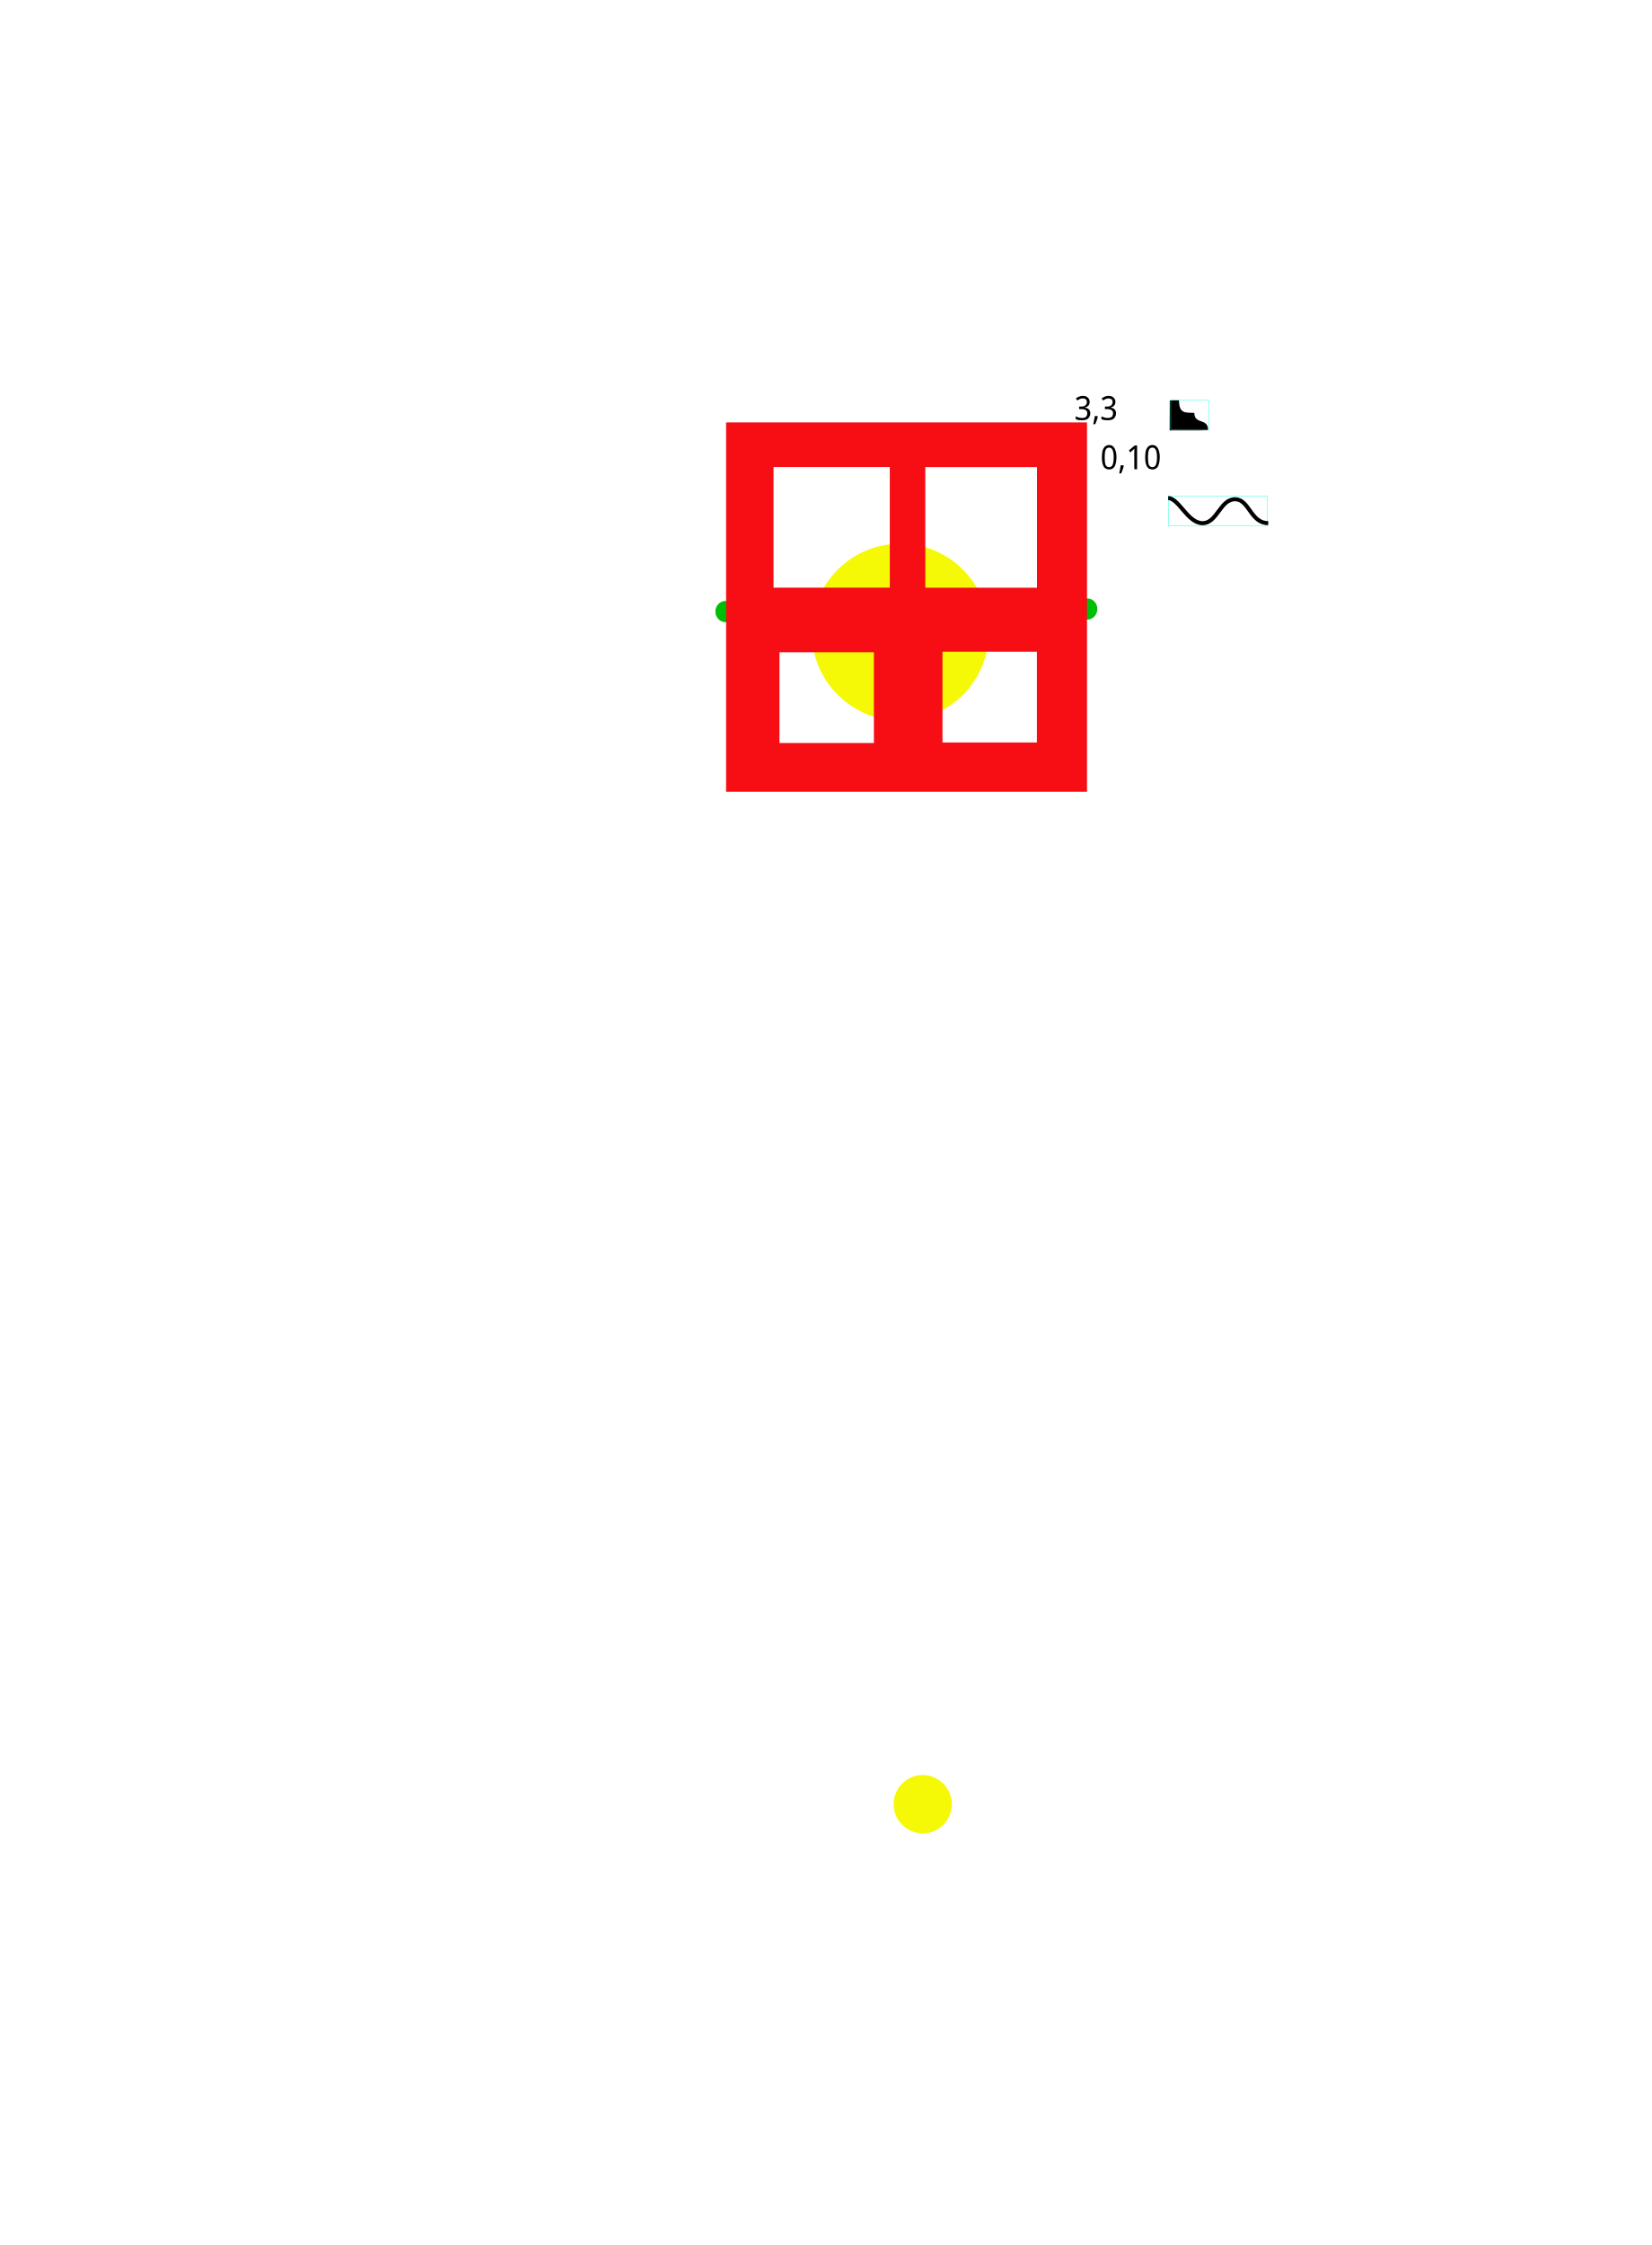
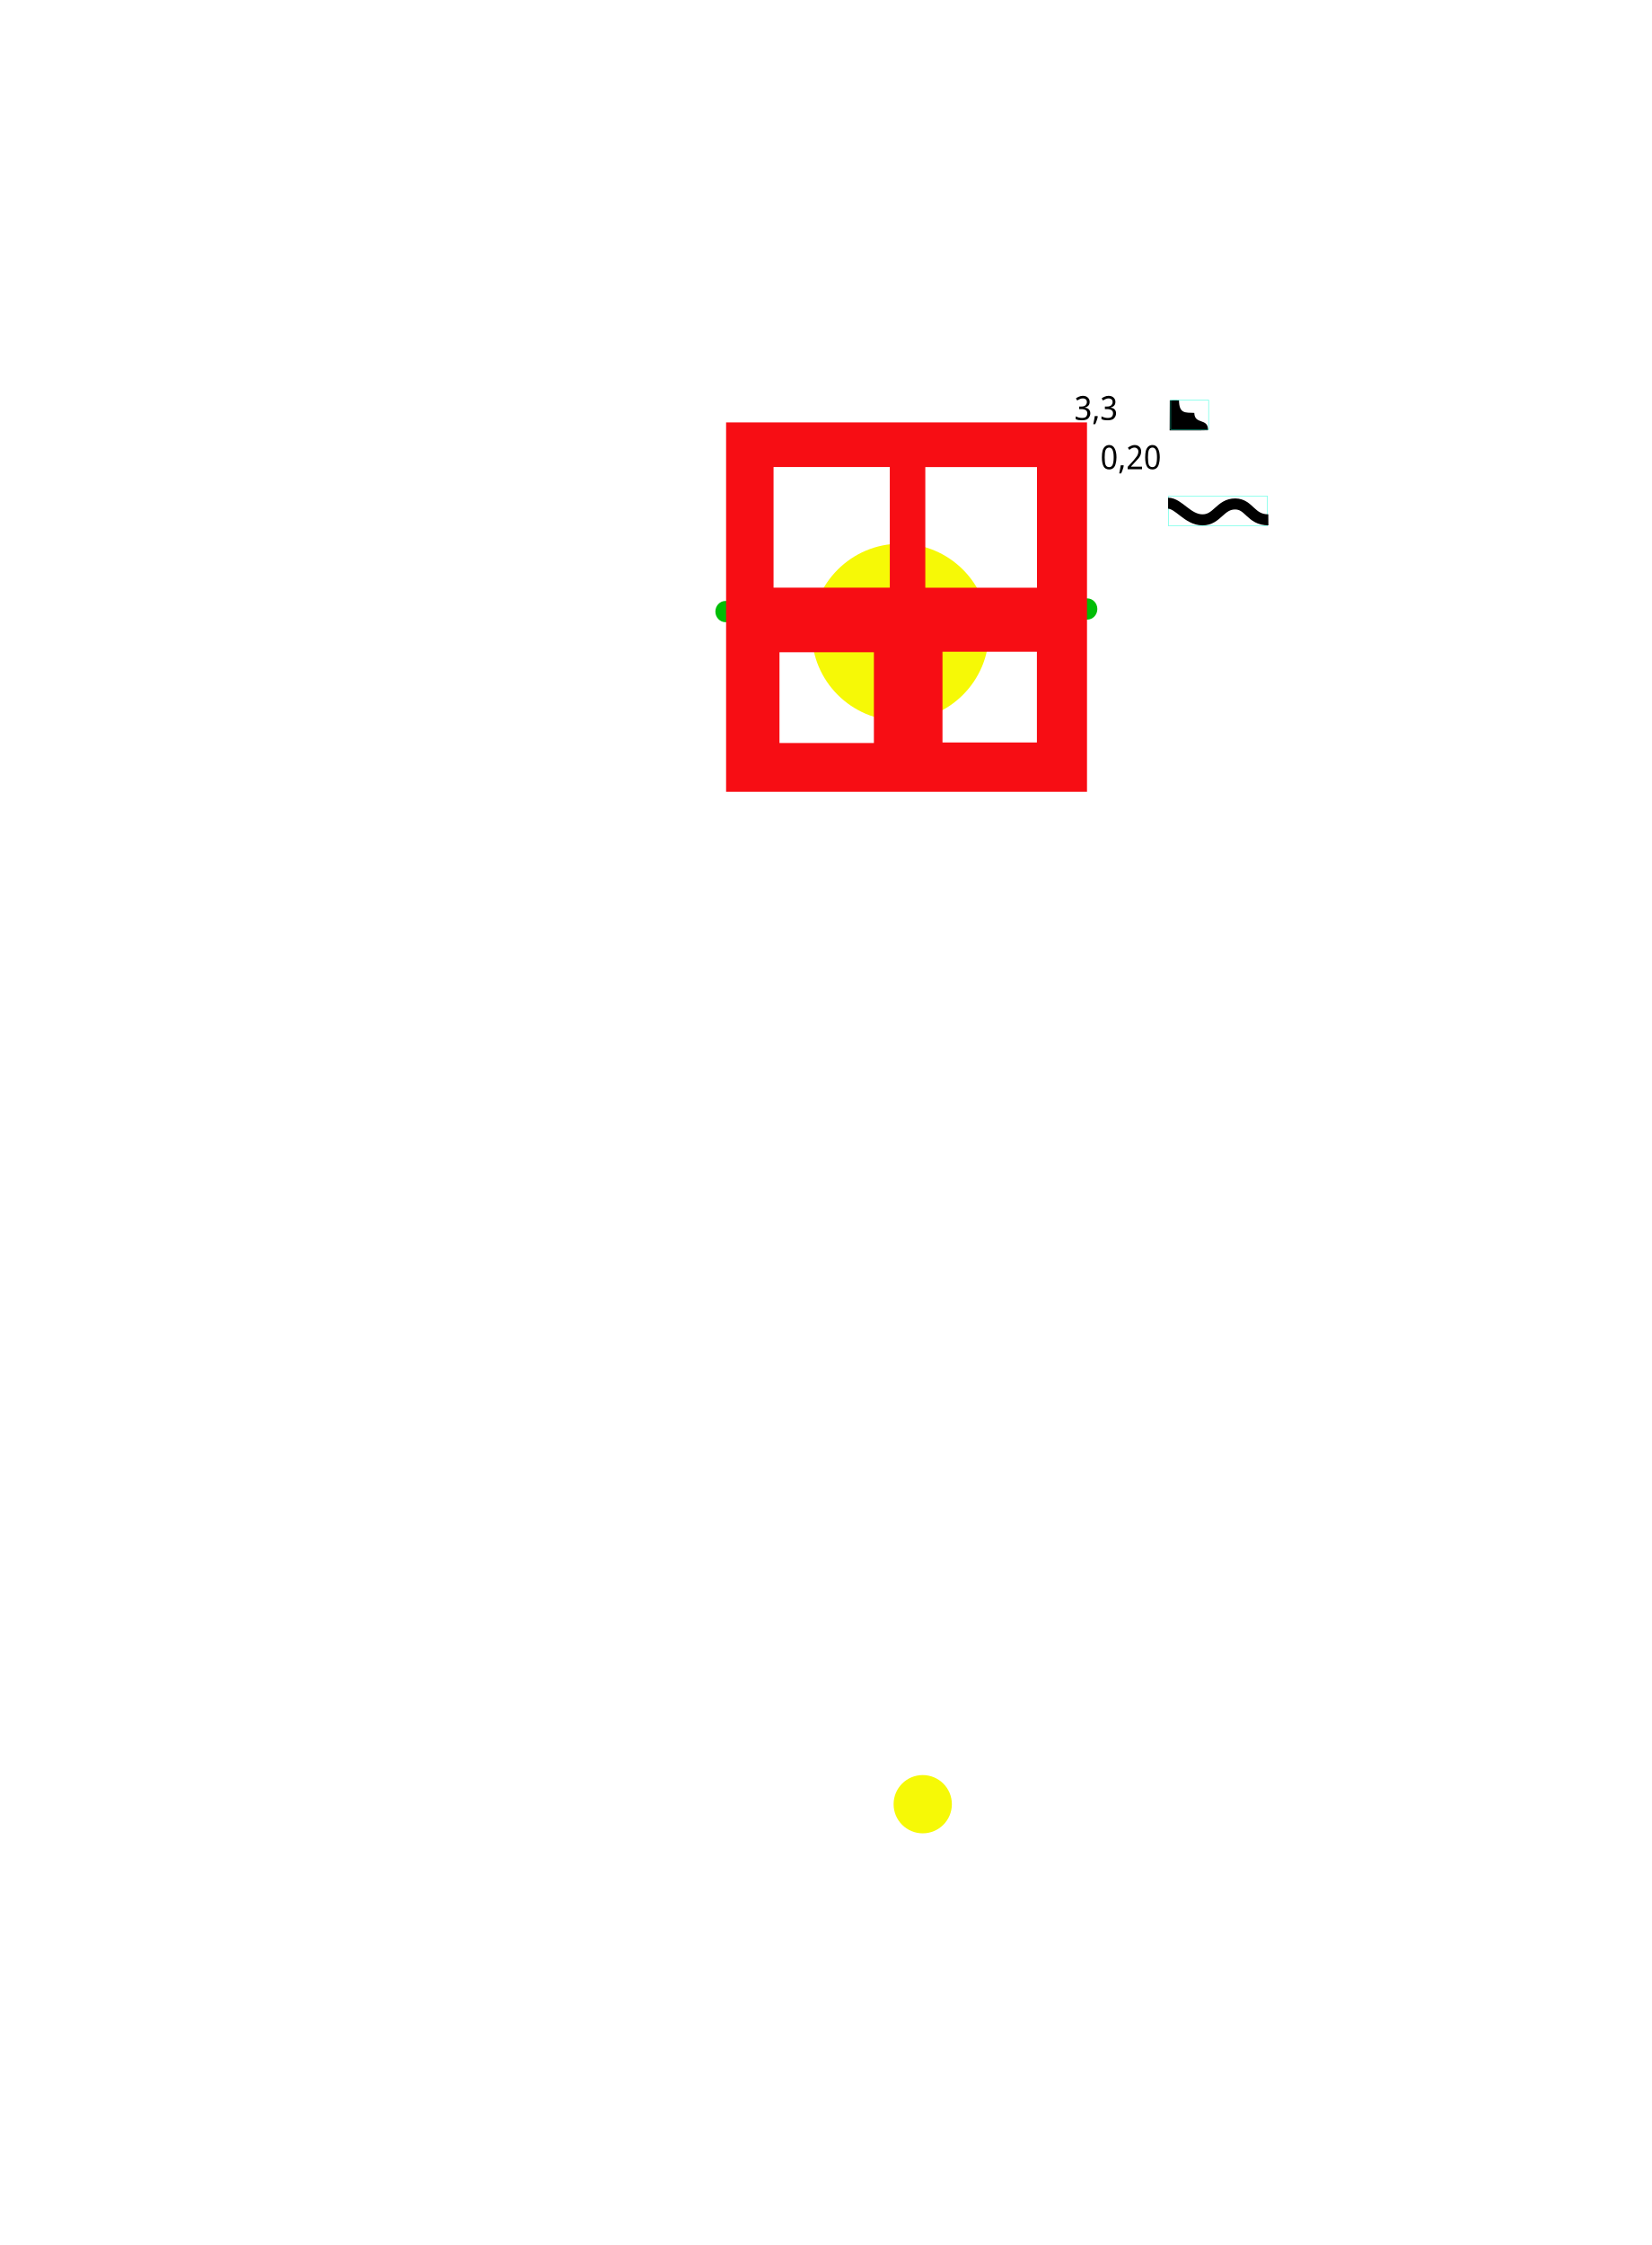
<svg xmlns="http://www.w3.org/2000/svg" width="191.398mm" height="260.09mm" viewBox="0 0 191.398 260.09" version="1.1" id="svg5">
  <defs id="defs2">
    <marker style="overflow:visible" id="Arrow1Lend" refX="0" refY="0" orient="auto">
      <path transform="matrix(-0.8,0,0,-0.8,-10,0)" style="fill:context-stroke;fill-rule:evenodd;stroke:context-stroke;stroke-width:1pt" d="M 0,0 5,-5 -12.5,0 5,5 Z" id="path2160" />
    </marker>
    <marker style="overflow:visible" id="marker2430" refX="0" refY="0" orient="auto">
      <path transform="matrix(0.8,0,0,0.8,10,0)" style="fill:context-stroke;fill-rule:evenodd;stroke:context-stroke;stroke-width:1pt" d="M 0,0 5,-5 -12.5,0 5,5 Z" id="path2428" />
    </marker>
    <marker style="overflow:visible" id="Arrow1Lstart" refX="0" refY="0" orient="auto">
      <path transform="matrix(0.8,0,0,0.8,10,0)" style="fill:context-stroke;fill-rule:evenodd;stroke:context-stroke;stroke-width:1pt" d="M 0,0 5,-5 -12.5,0 5,5 Z" id="path2157" />
    </marker>
    <marker style="overflow:visible" id="Arrow1Lend-6" refX="0" refY="0" orient="auto">
      <path transform="matrix(-0.8,0,0,-0.8,-10,0)" style="fill:context-stroke;fill-rule:evenodd;stroke:context-stroke;stroke-width:1pt" d="M 0,0 5,-5 -12.5,0 5,5 Z" id="path2160-7" />
    </marker>
    <marker style="overflow:visible" id="Arrow1Lend-61" refX="0" refY="0" orient="auto">
      <path transform="matrix(-0.8,0,0,-0.8,-10,0)" style="fill:context-stroke;fill-rule:evenodd;stroke:context-stroke;stroke-width:1pt" d="M 0,0 5,-5 -12.5,0 5,5 Z" id="path2160-0" />
    </marker>
    <marker style="overflow:visible" id="Arrow1Lend-3" refX="0" refY="0" orient="auto">
      <path transform="matrix(-0.8,0,0,-0.8,-10,0)" style="fill:context-stroke;fill-rule:evenodd;stroke:context-stroke;stroke-width:1pt" d="M 0,0 5,-5 -12.5,0 5,5 Z" id="path2160-6" />
    </marker>
    <marker style="overflow:visible" id="Arrow1Lend-3-2" refX="0" refY="0" orient="auto">
      <path transform="matrix(-0.8,0,0,-0.8,-10,0)" style="fill:context-stroke;fill-rule:evenodd;stroke:context-stroke;stroke-width:1pt" d="M 0,0 5,-5 -12.5,0 5,5 Z" id="path2160-6-9" />
    </marker>
    <marker style="overflow:visible" id="Arrow1Lend-3-2-1" refX="0" refY="0" orient="auto">
      <path transform="matrix(-0.8,0,0,-0.8,-10,0)" style="fill:context-stroke;fill-rule:evenodd;stroke:context-stroke;stroke-width:1pt" d="M 0,0 5,-5 -12.5,0 5,5 Z" id="path2160-6-9-2" />
    </marker>
    <marker style="overflow:visible" id="Arrow1Lend-7" refX="0" refY="0" orient="auto">
      <path transform="matrix(-0.8,0,0,-0.8,-10,0)" style="fill:context-stroke;fill-rule:evenodd;stroke:context-stroke;stroke-width:1pt" d="M 0,0 5,-5 -12.5,0 5,5 Z" id="path2160-09" />
    </marker>
    <marker style="overflow:visible" id="Arrow1Lend-61-3" refX="0" refY="0" orient="auto">
      <path transform="matrix(-0.8,0,0,-0.8,-10,0)" style="fill:context-stroke;fill-rule:evenodd;stroke:context-stroke;stroke-width:1pt" d="M 0,0 5,-5 -12.5,0 5,5 Z" id="path2160-0-6" />
    </marker>
    <marker style="overflow:visible" id="Arrow1Lend-3-2-1-3" refX="0" refY="0" orient="auto">
      <path transform="matrix(-0.8,0,0,-0.8,-10,0)" style="fill:context-stroke;fill-rule:evenodd;stroke:context-stroke;stroke-width:1pt" d="M 0,0 5,-5 -12.5,0 5,5 Z" id="path2160-6-9-2-6" />
    </marker>
    <marker style="overflow:visible" id="Arrow1Lend-3-2-1-3-2" refX="0" refY="0" orient="auto">
      <path transform="matrix(-0.8,0,0,-0.8,-10,0)" style="fill:context-stroke;fill-rule:evenodd;stroke:context-stroke;stroke-width:1pt" d="M 0,0 5,-5 -12.5,0 5,5 Z" id="path2160-6-9-2-6-9" />
    </marker>
    <marker style="overflow:visible" id="Arrow1Lend-3-2-1-6" refX="0" refY="0" orient="auto">
      <path transform="matrix(-0.8,0,0,-0.8,-10,0)" style="fill:context-stroke;fill-rule:evenodd;stroke:context-stroke;stroke-width:1pt" d="M 0,0 5,-5 -12.5,0 5,5 Z" id="path2160-6-9-2-1" />
    </marker>
    <marker style="overflow:visible" id="Arrow1Lend-3-2-1-69" refX="0" refY="0" orient="auto">
      <path transform="matrix(-0.8,0,0,-0.8,-10,0)" style="fill:context-stroke;fill-rule:evenodd;stroke:context-stroke;stroke-width:1pt" d="M 0,0 5,-5 -12.5,0 5,5 Z" id="path2160-6-9-2-3" />
    </marker>
    <marker style="overflow:visible" id="Arrow1Lend-3-2-1-4" refX="0" refY="0" orient="auto">
      <path transform="matrix(-0.8,0,0,-0.8,-10,0)" style="fill:context-stroke;fill-rule:evenodd;stroke:context-stroke;stroke-width:1pt" d="M 0,0 5,-5 -12.5,0 5,5 Z" id="path2160-6-9-2-9" />
    </marker>
    <marker style="overflow:visible" id="Arrow1Lend-3-2-1-47" refX="0" refY="0" orient="auto">
      <path transform="matrix(-0.8,0,0,-0.8,-10,0)" style="fill:context-stroke;fill-rule:evenodd;stroke:context-stroke;stroke-width:1pt" d="M 0,0 5,-5 -12.5,0 5,5 Z" id="path2160-6-9-2-63" />
    </marker>
    <marker style="overflow:visible" id="Arrow1Lend-3-2-1-0" refX="0" refY="0" orient="auto">
      <path transform="matrix(-0.8,0,0,-0.8,-10,0)" style="fill:context-stroke;fill-rule:evenodd;stroke:context-stroke;stroke-width:1pt" d="M 0,0 5,-5 -12.5,0 5,5 Z" id="path2160-6-9-2-92" />
    </marker>
    <marker style="overflow:visible" id="Arrow1Lend-3-2-1-0-3" refX="0" refY="0" orient="auto">
      <path transform="matrix(-0.8,0,0,-0.8,-10,0)" style="fill:context-stroke;fill-rule:evenodd;stroke:context-stroke;stroke-width:1pt" d="M 0,0 5,-5 -12.5,0 5,5 Z" id="path2160-6-9-2-92-6" />
    </marker>
    <marker style="overflow:visible" id="Arrow1Lend-3-2-1-0-3-3" refX="0" refY="0" orient="auto">
      <path transform="matrix(-0.8,0,0,-0.8,-10,0)" style="fill:context-stroke;fill-rule:evenodd;stroke:context-stroke;stroke-width:1pt" d="M 0,0 5,-5 -12.5,0 5,5 Z" id="path2160-6-9-2-92-6-6" />
    </marker>
    <marker style="overflow:visible" id="Arrow1Lend-3-2-1-0-3-3-6" refX="0" refY="0" orient="auto">
      <path transform="matrix(-0.8,0,0,-0.8,-10,0)" style="fill:context-stroke;fill-rule:evenodd;stroke:context-stroke;stroke-width:1pt" d="M 0,0 5,-5 -12.5,0 5,5 Z" id="path2160-6-9-2-92-6-6-7" />
    </marker>
  </defs>
  <g id="layer5" transform="translate(9.449203,-56.5687)" style="display:inline">
    <g id="g9416" transform="translate(28.41219,-7.892493)">
      <ellipse style="fill:#f6f906;fill-opacity:1;stroke:none;stroke-width:3.4;stroke-opacity:1" id="path9915" cx="69.06" cy="273.483" rx="3.376" ry="3.376">
        </ellipse>
      <circle style="fill:#f6f906;fill-opacity:1;stroke:none;stroke-width:3.4;stroke-opacity:1" id="path9915-3" cx="66.465" cy="137.707" r="10.26">
        </circle>
    </g>
  </g>
  <g id="layer4" style="display:inline" transform="translate(-61.92348)">
    <g id="g1581-5" transform="matrix(1.657202,0,0,1.657202,109.0673,-209.2857)" style="display:inline">
      <g id="g1515-4" style="display:inline;fill:none" transform="matrix(0.5969405,0,0,0.5969405,-8.100755,8.995693)">
        <g id="g1505-0" style="display:inline;fill:none" transform="matrix(1.675209,0,0,1.675209,23.32493,-42.58657)">
          <text xml:space="preserve" style="font-style:normal;font-weight:normal;font-size:2.233px;line-height:1.25;font-family:sans-serif;display:inline;fill:#000000;fill-opacity:1;stroke:none;stroke-width:0.419" x="44.436" y="168.539" id="text1497-9" transform="scale(0.960244,1.041402)">
-             <tspan id="tspan1495-4" style="font-size:2.233px;fill:#000000;fill-opacity:1;stroke-width:0.419" x="44.436" y="168.539">0,10</tspan>
+             <tspan id="tspan1495-4" style="font-size:2.233px;fill:#000000;fill-opacity:1;stroke-width:0.419" x="44.436" y="168.539">0,20</tspan>
          </text>
          <text xml:space="preserve" style="font-style:normal;font-weight:normal;font-size:2.233px;line-height:1.25;font-family:sans-serif;display:inline;fill:#000000;fill-opacity:1;stroke:none;stroke-width:0.419" x="42.548" y="165.238" id="text1497-9-5" transform="scale(0.960244,1.041402)">
            <tspan id="tspan1495-4-6" style="font-size:2.233px;fill:#000000;fill-opacity:1;stroke-width:0.419" x="42.548" y="165.238">3,3</tspan>
          </text>
          <path style="display:inline;fill:#000000;fill-opacity:1;stroke:none;stroke-width:0.026;stroke-linecap:butt;stroke-linejoin:miter;stroke-miterlimit:4;stroke-dasharray:none;stroke-opacity:1" d="m 47.523,170.701 c 0.216,-0.011 0.471,0.002 0.644,-0.001 0.01,0.947 0.441,0.854 1.07,0.88 0.025,0.853 0.973,0.322 0.962,1.211 -0.377,0.024 -2.455,0.002 -2.686,0.012 z" id="path1503-9-5">
            </path>
          <ellipse style="fill:#00bd06;fill-opacity:1;stroke-width:2.527;stroke-linecap:round" id="path1228" cx="16.463" cy="185.468" rx="0.713" ry="0.744" />
          <ellipse style="display:inline;fill:#00bd06;fill-opacity:1;stroke-width:2.527;stroke-linecap:round" id="path1228-3" cx="41.745" cy="185.289" rx="0.713" ry="0.744" />
          <rect style="display:inline;fill:none;fill-opacity:1;stroke:#00ffd5;stroke-width:0.026;stroke-miterlimit:4;stroke-dasharray:none;stroke-opacity:1;marker-end:url(#Arrow1Lend-3-2-1-0-3-3)" id="rect1499-6-7" height="2.052" x="47.589" y="170.681" width="2.647" />
          <rect style="display:inline;fill:none;fill-opacity:1;stroke:#00ffd5;stroke-width:0.026;stroke-miterlimit:4;stroke-dasharray:none;stroke-opacity:1;marker-end:url(#Arrow1Lend-3-2-1-0-3-3-6)" id="rect1499-6-7-5" height="2.079" x="47.437" y="177.401" width="6.913" />
-           <path style="fill:none;stroke:#000000;stroke-width:0.281px;stroke-linecap:butt;stroke-linejoin:miter;stroke-opacity:1" d="m 47.412,177.538 c 0.738,-6.9e-4 1.358,1.741 2.395,1.751 1.037,0.009 1.231,-1.684 2.293,-1.672 0.983,0.011 1.075,1.682 2.307,1.667" id="path1907" />
+           <path style="fill:none;stroke:#000000;stroke-width:0.771;stroke-linecap:butt;stroke-linejoin:miter;stroke-miterlimit:4;stroke-dasharray:none;stroke-opacity:1" d="m 47.406,177.894 c 0.739,-4.7e-4 1.36,1.157 2.4,1.163 1.039,0.007 1.233,-1.119 2.297,-1.111 0.985,0.007 1.077,1.118 2.312,1.108" id="path1907" />
        </g>
        <g id="g1513-2">
          <path id="rect9007" style="fill:#f70d14;fill-opacity:1;stroke:none;stroke-width:2.527;stroke-linecap:round" d="m 50.965,245.959 v 43.263 h 42.275 v -43.263 z m 5.559,5.228 h 13.616 v 14.127 H 56.523 Z m 17.776,0.003 h 13.081 v 14.127 h -13.081 z m 2.013,21.621 H 87.371 V 283.442 H 76.312 Z m -19.094,0.063 H 68.277 V 283.505 H 57.218 Z" />
        </g>
      </g>
    </g>
  </g>
</svg>
